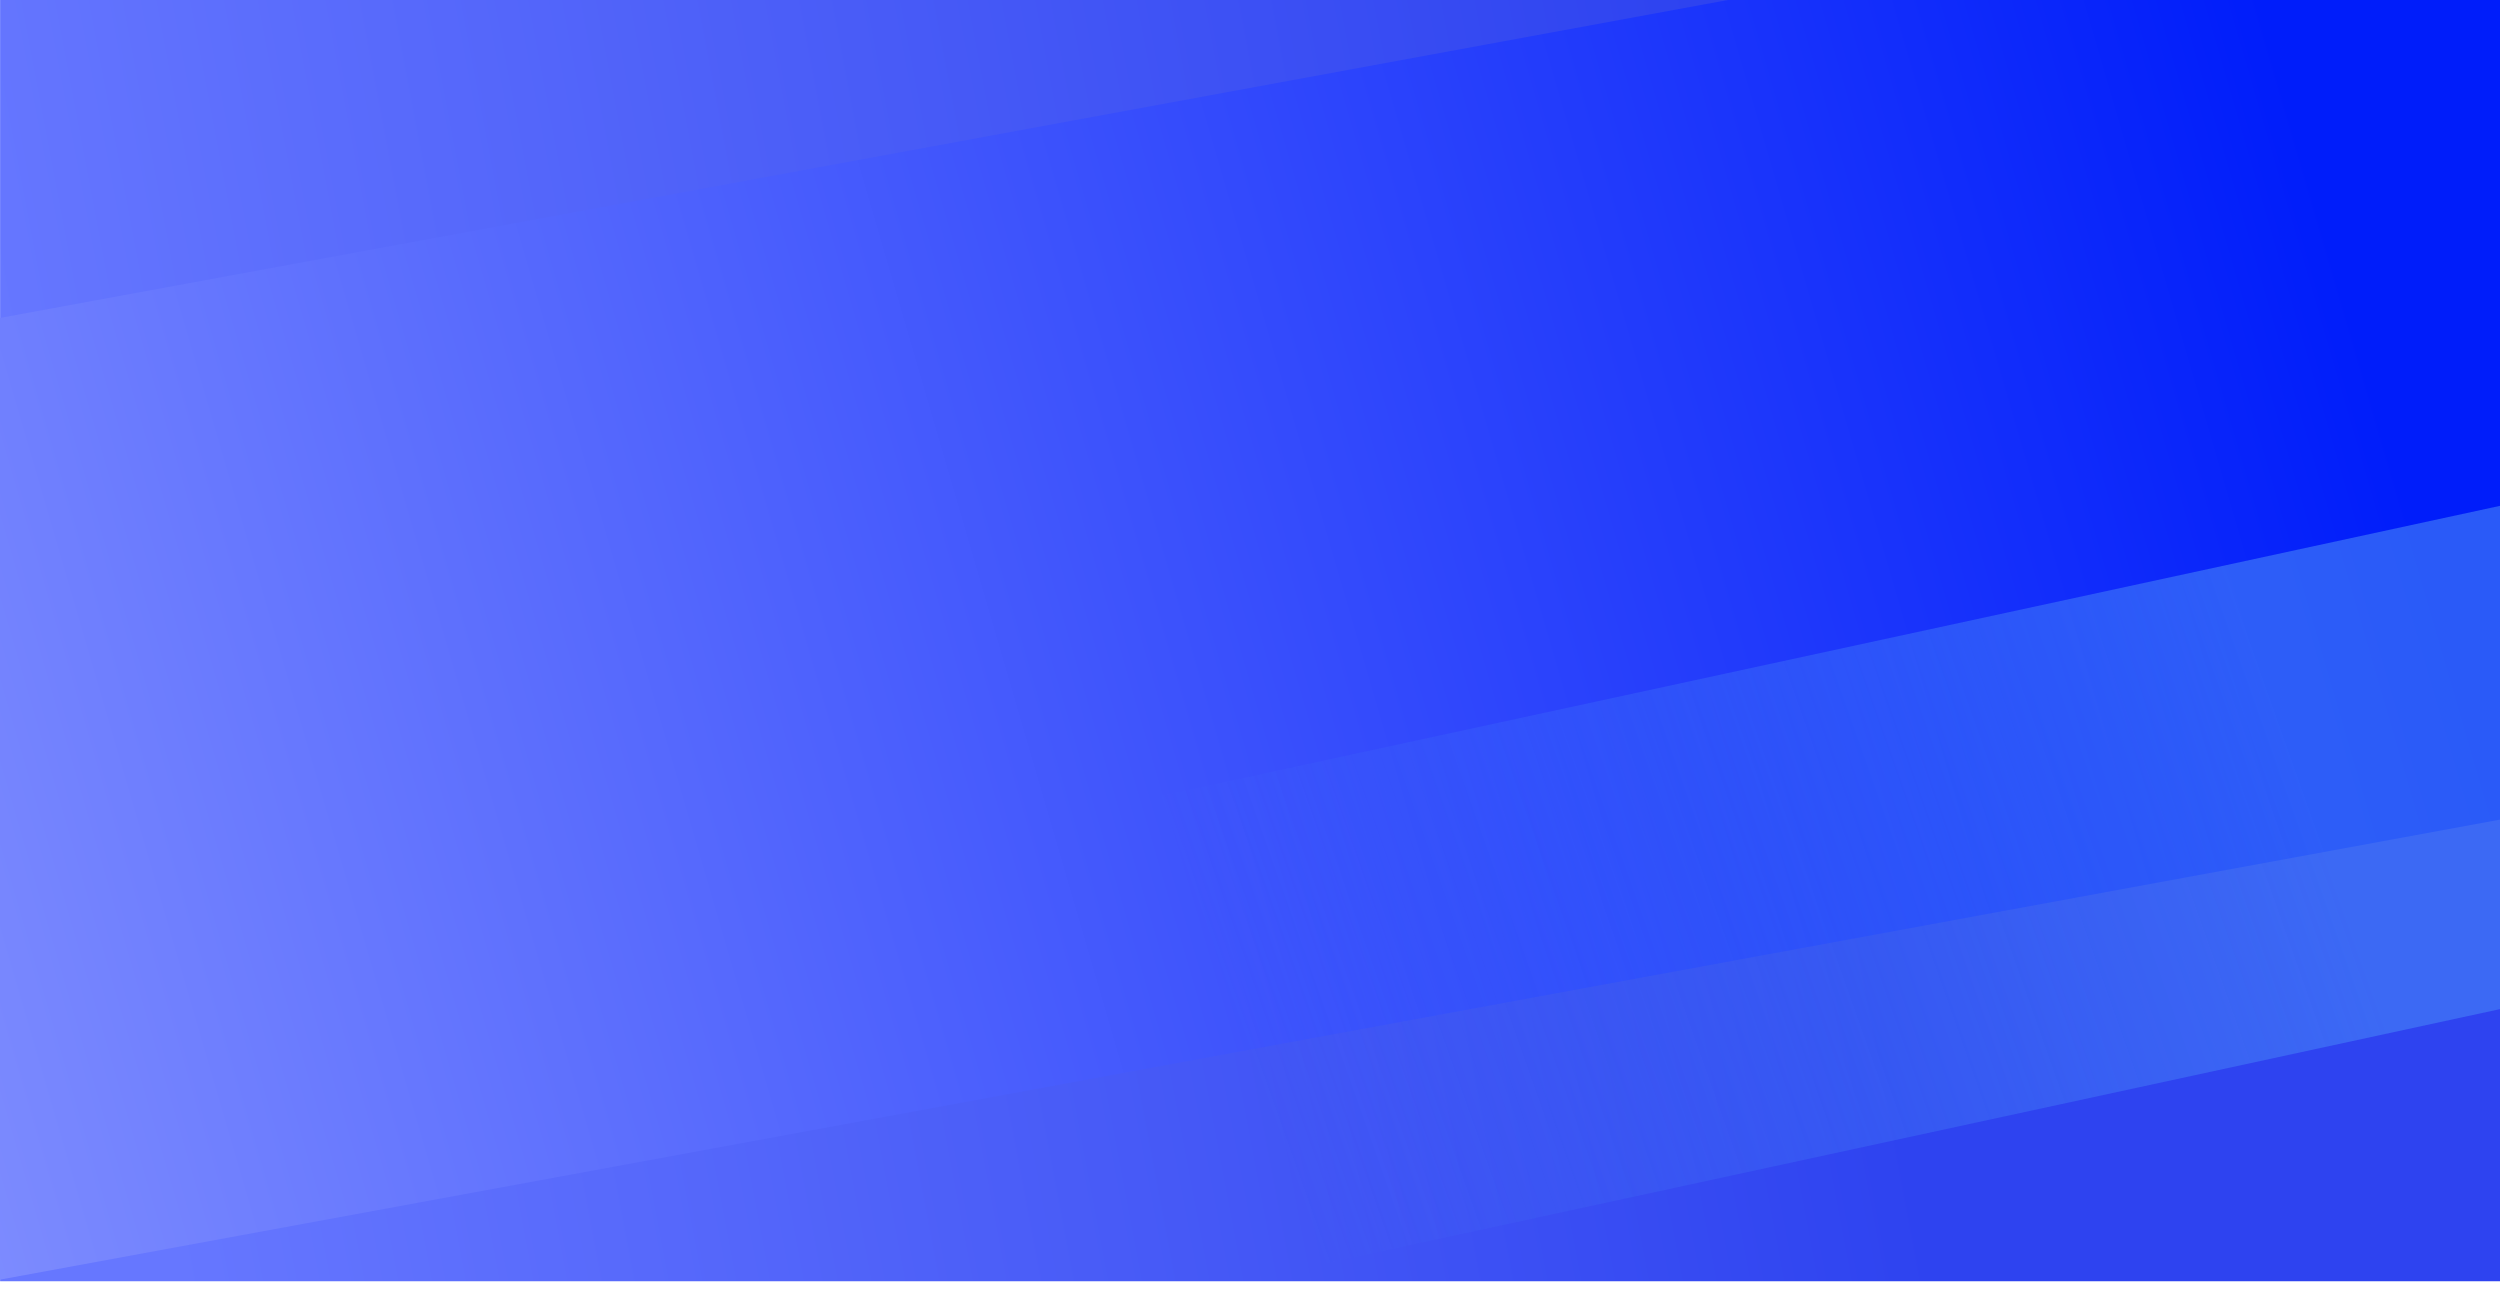
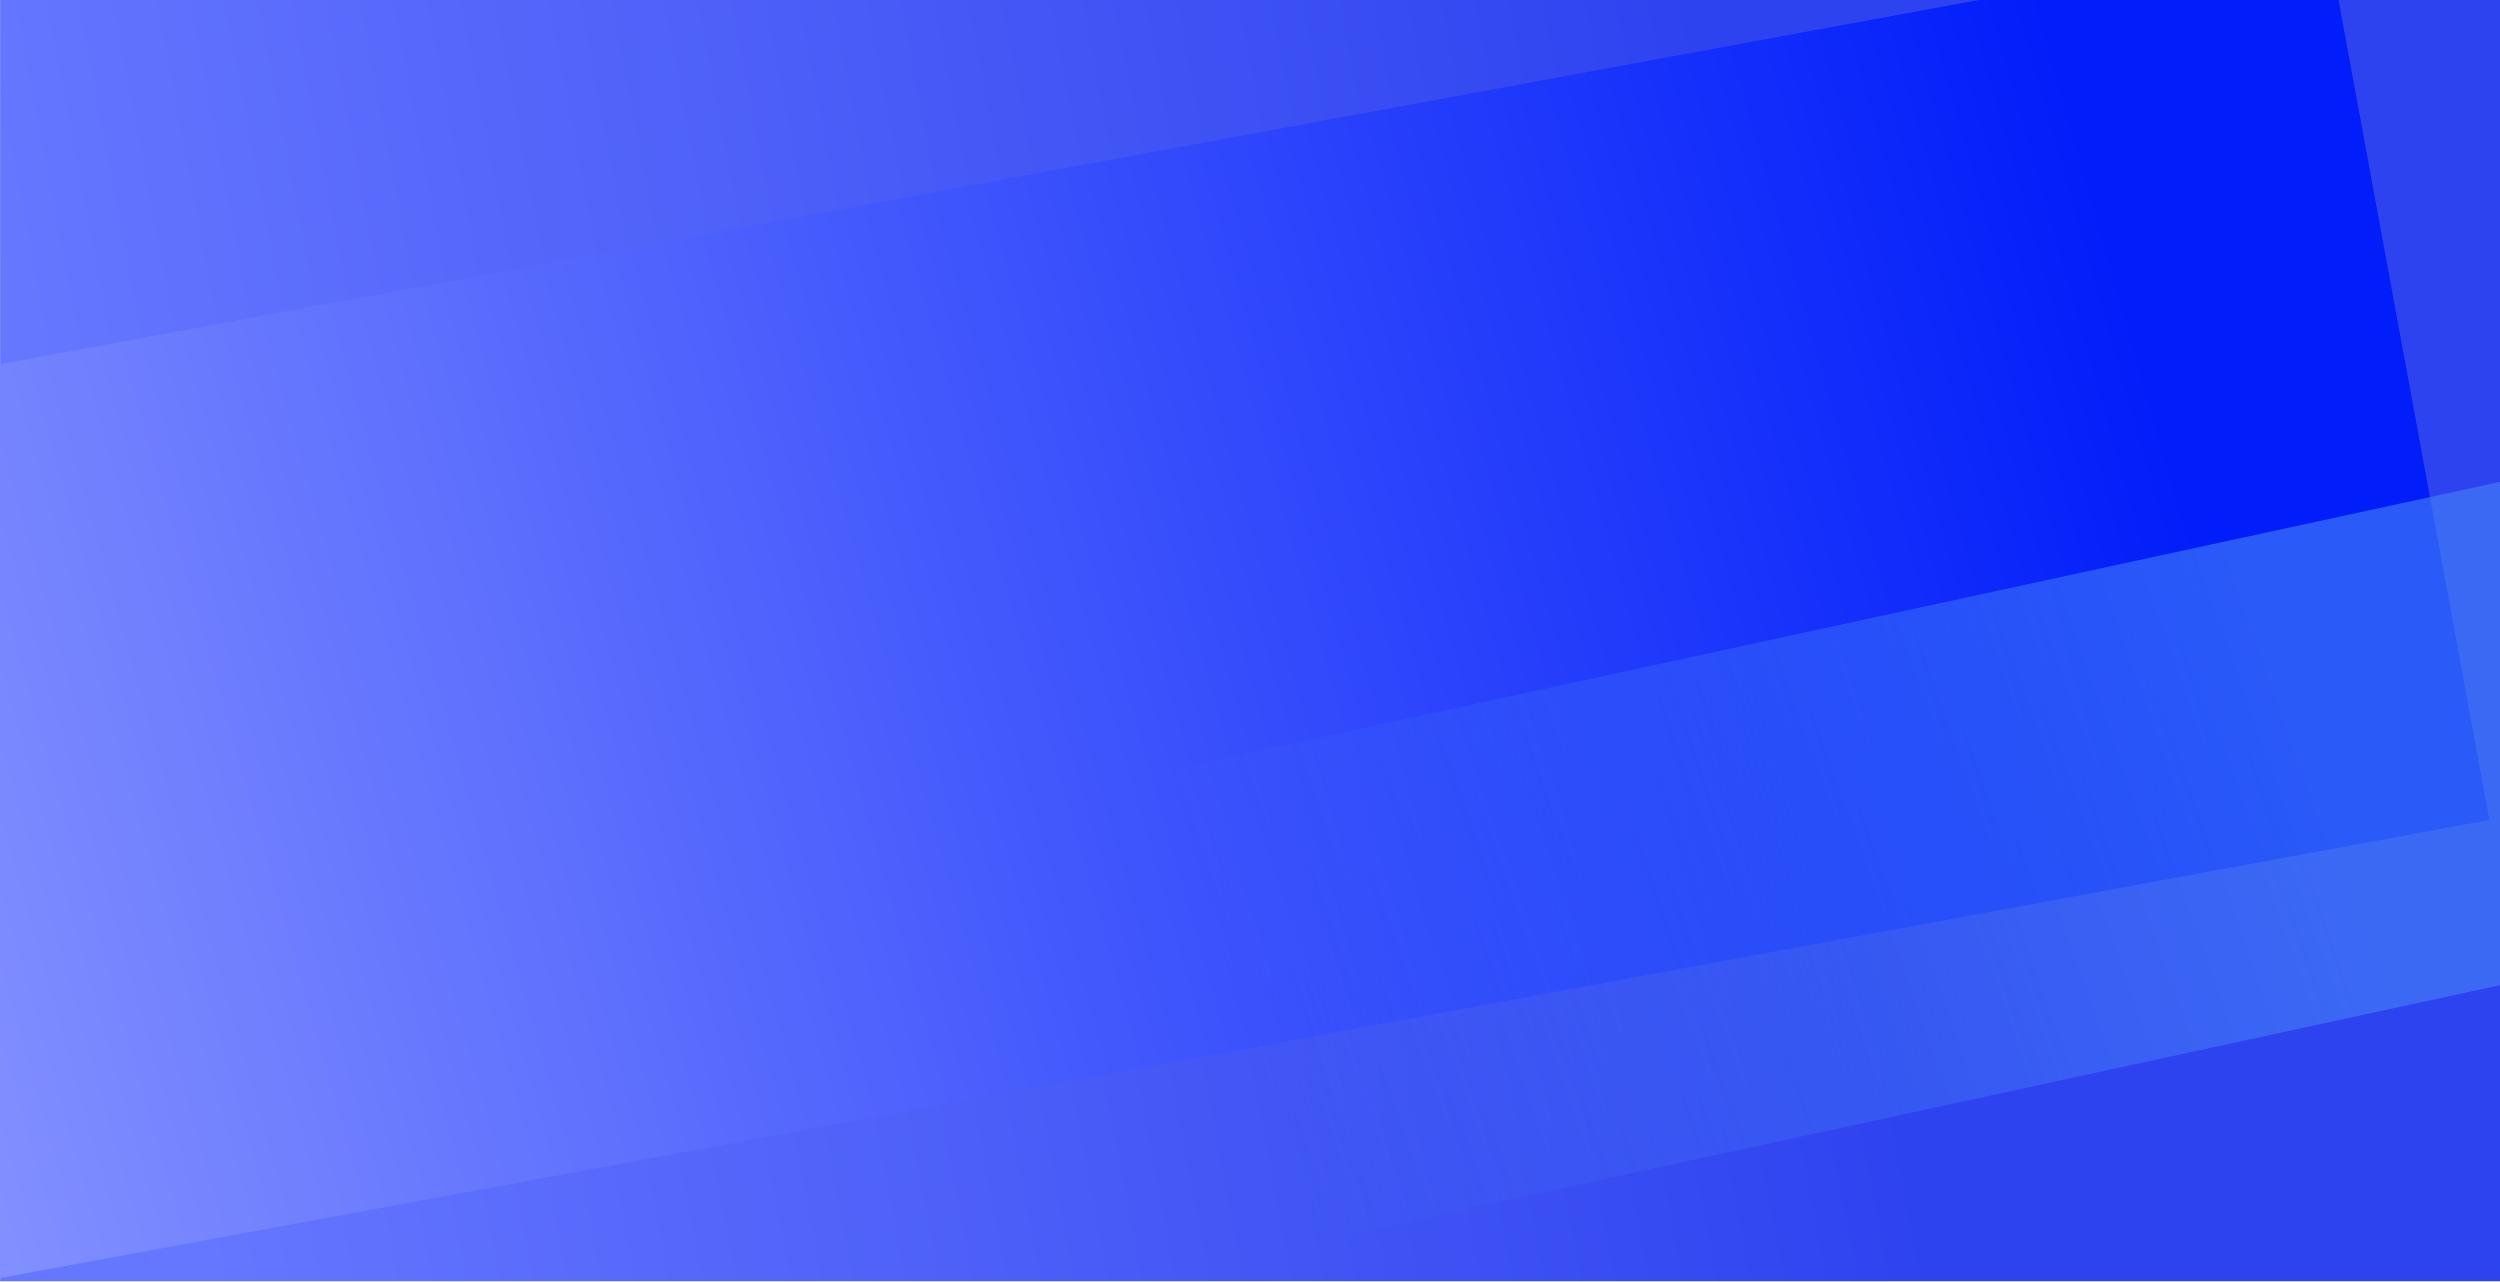
- <svg xmlns="http://www.w3.org/2000/svg" width="1600" height="833" viewBox="0 0 1600 833" fill="none">
+ <svg xmlns="http://www.w3.org/2000/svg" width="1600" height="820" viewBox="0 0 1600 820" fill="none">
  <rect x="0.066" width="1600" height="820" fill="url(#paint0_linear_103_2)" />
-   <rect x="-181.436" y="236.867" width="1838.81" height="605.318" transform="rotate(-10.4262 -181.436 236.867)" fill="url(#paint1_linear_103_2)" />
-   <rect x="669.066" y="525.328" width="978.21" height="314.794" transform="rotate(-12.2186 669.066 525.328)" fill="url(#paint2_linear_103_2)" />
+   <rect x="-104" y="252.145" width="1619.85" height="575.273" transform="rotate(-10.4262 -104 252.145)" fill="url(#paint1_linear_103_2)" />
+   <rect x="669" y="510.028" width="978.21" height="314.794" transform="rotate(-12.2186 669 510.028)" fill="url(#paint2_linear_103_2)" />
  <defs>
    <linearGradient id="paint0_linear_103_2" x1="1084.33" y1="5.83729e-05" x2="-1.826" y2="205.239" gradientUnits="userSpaceOnUse">
      <stop stop-color="#2E43F0" />
      <stop offset="1" stop-color="#6677FF" />
    </linearGradient>
-     <linearGradient id="paint1_linear_103_2" x1="1469.04" y1="340.929" x2="-307.083" y2="522.366" gradientUnits="userSpaceOnUse">
+     <linearGradient id="paint1_linear_103_2" x1="1349.95" y1="351.042" x2="-216.965" y2="499.411" gradientUnits="userSpaceOnUse">
      <stop stop-color="#001DFA" />
      <stop offset="1" stop-color="#8996FF" />
    </linearGradient>
-     <linearGradient id="paint2_linear_103_2" x1="1442.19" y1="540.834" x2="644.466" y2="642.52" gradientUnits="userSpaceOnUse">
+     <linearGradient id="paint2_linear_103_2" x1="1442.12" y1="525.534" x2="644.4" y2="627.22" gradientUnits="userSpaceOnUse">
      <stop stop-color="#4581F7" stop-opacity="0.61" />
      <stop offset="0.863" stop-color="#4581F7" stop-opacity="0" />
    </linearGradient>
  </defs>
</svg>
